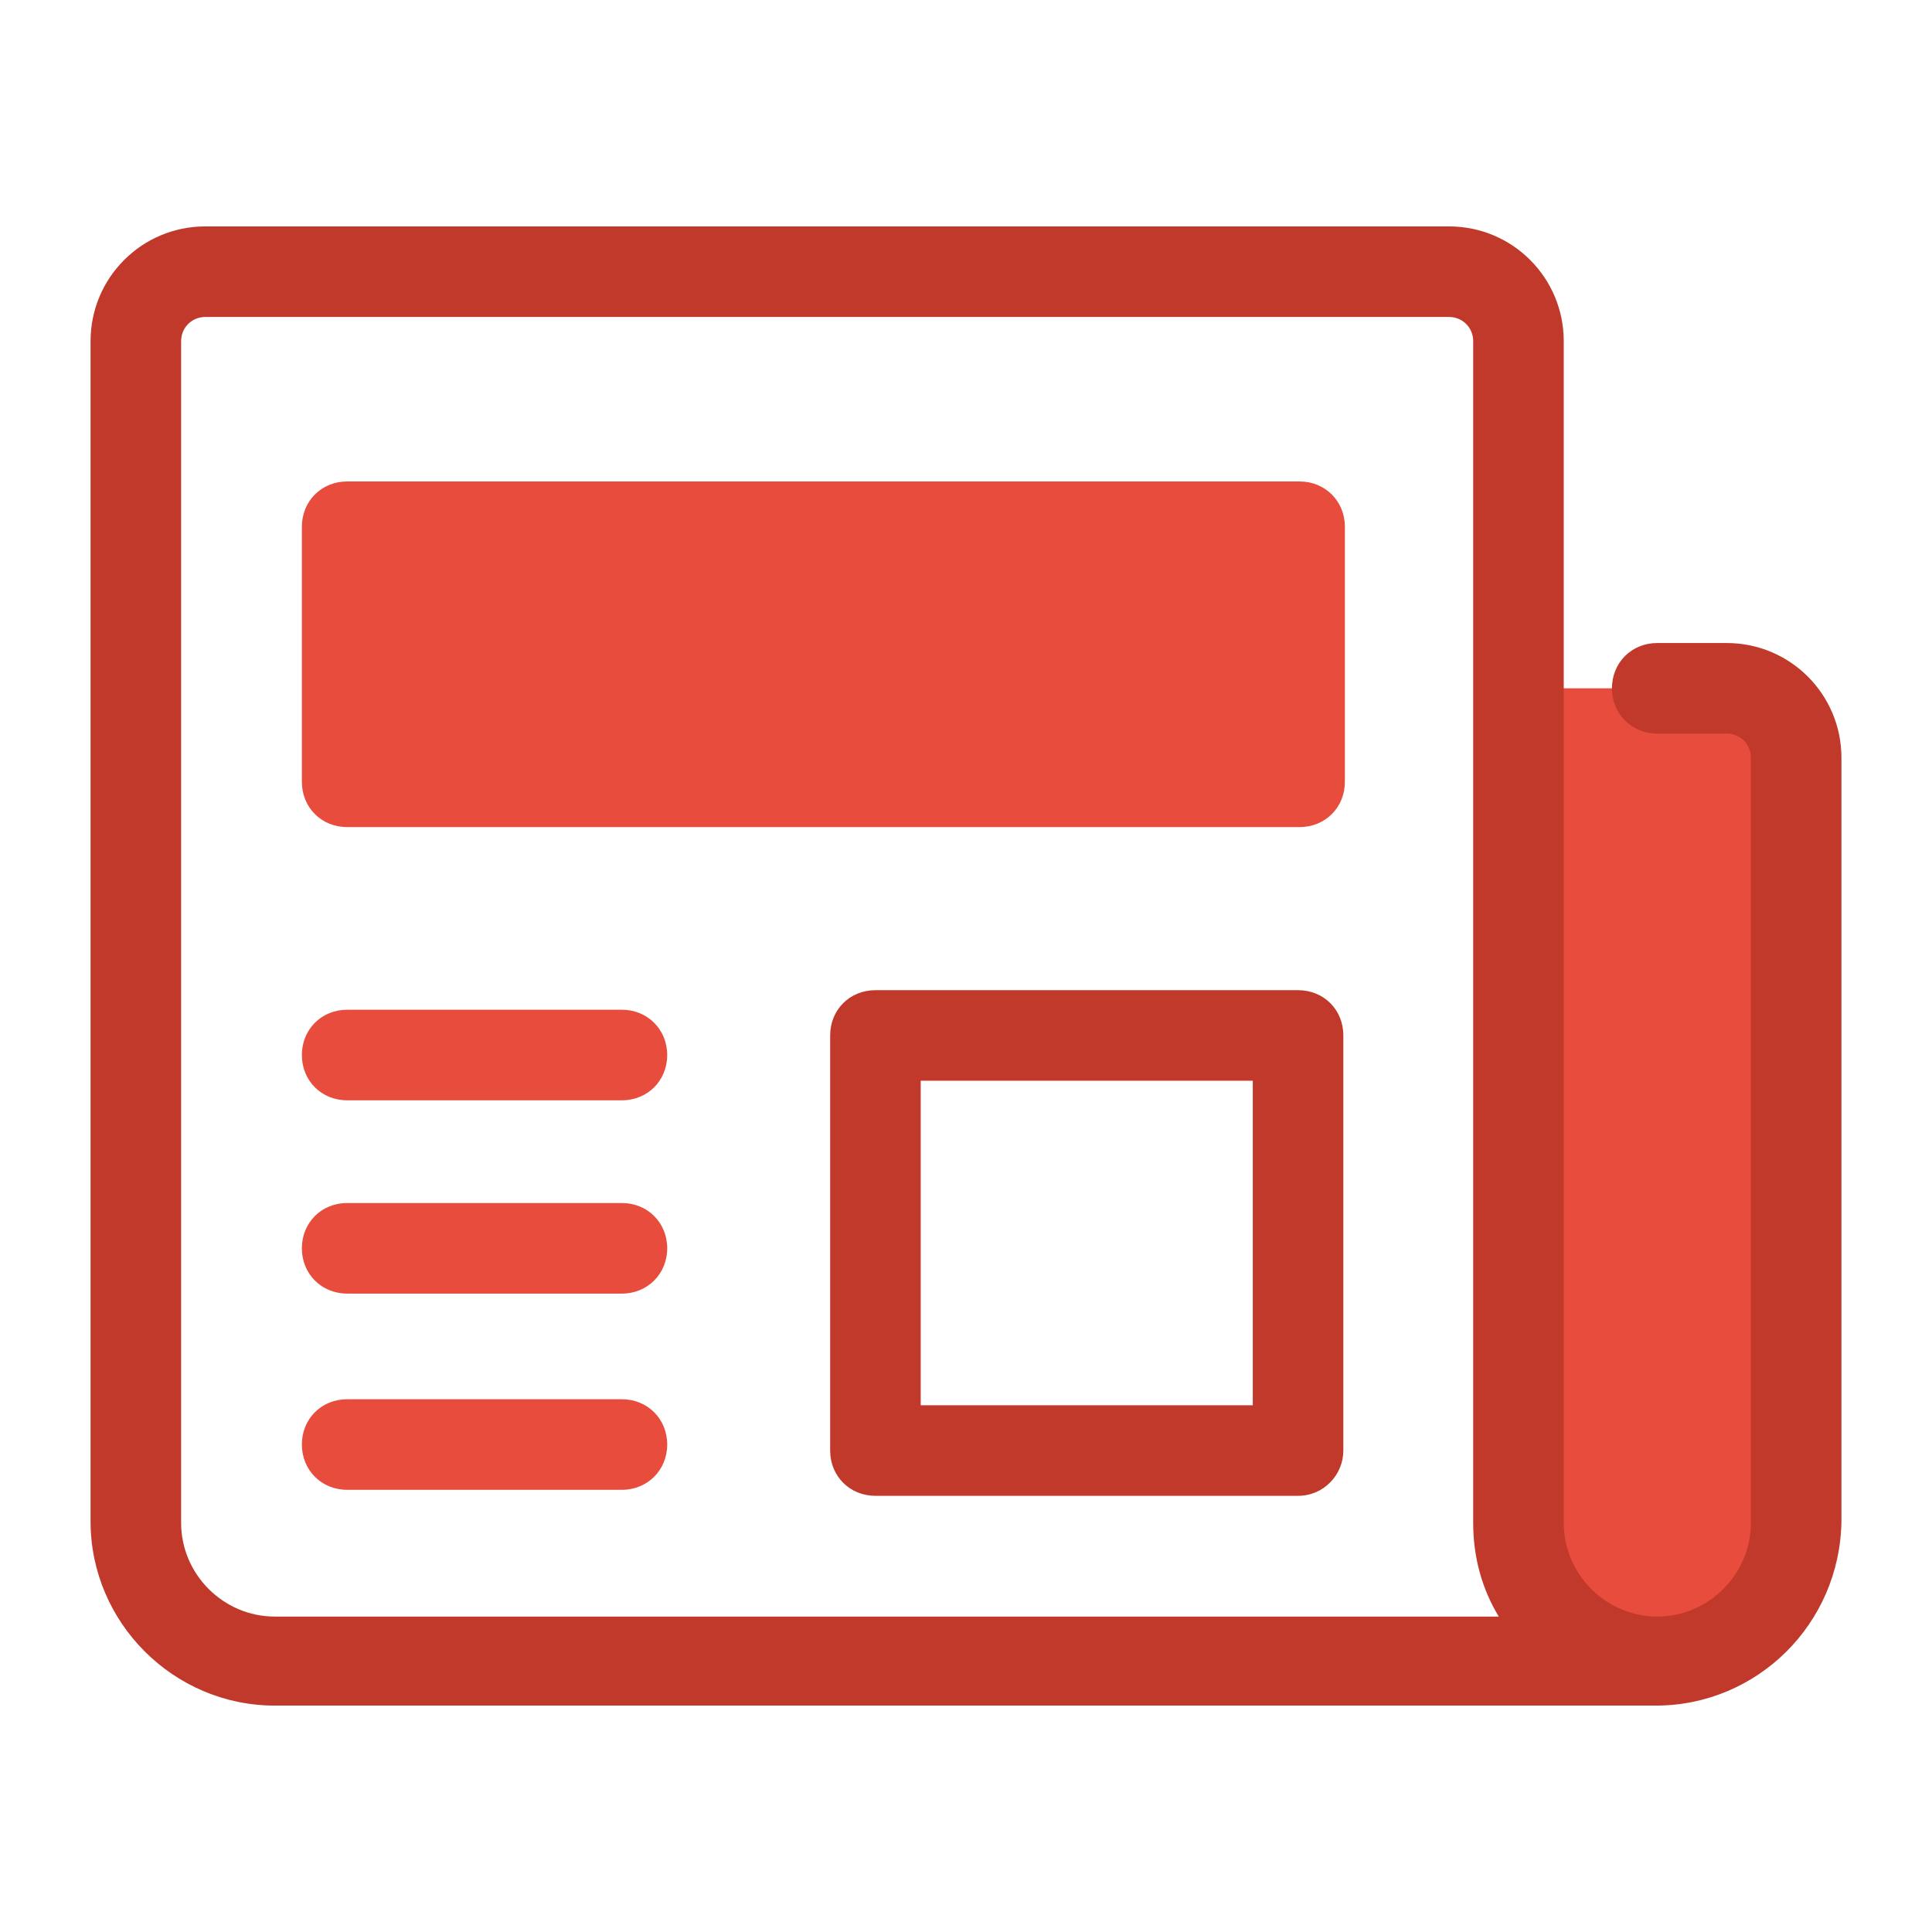
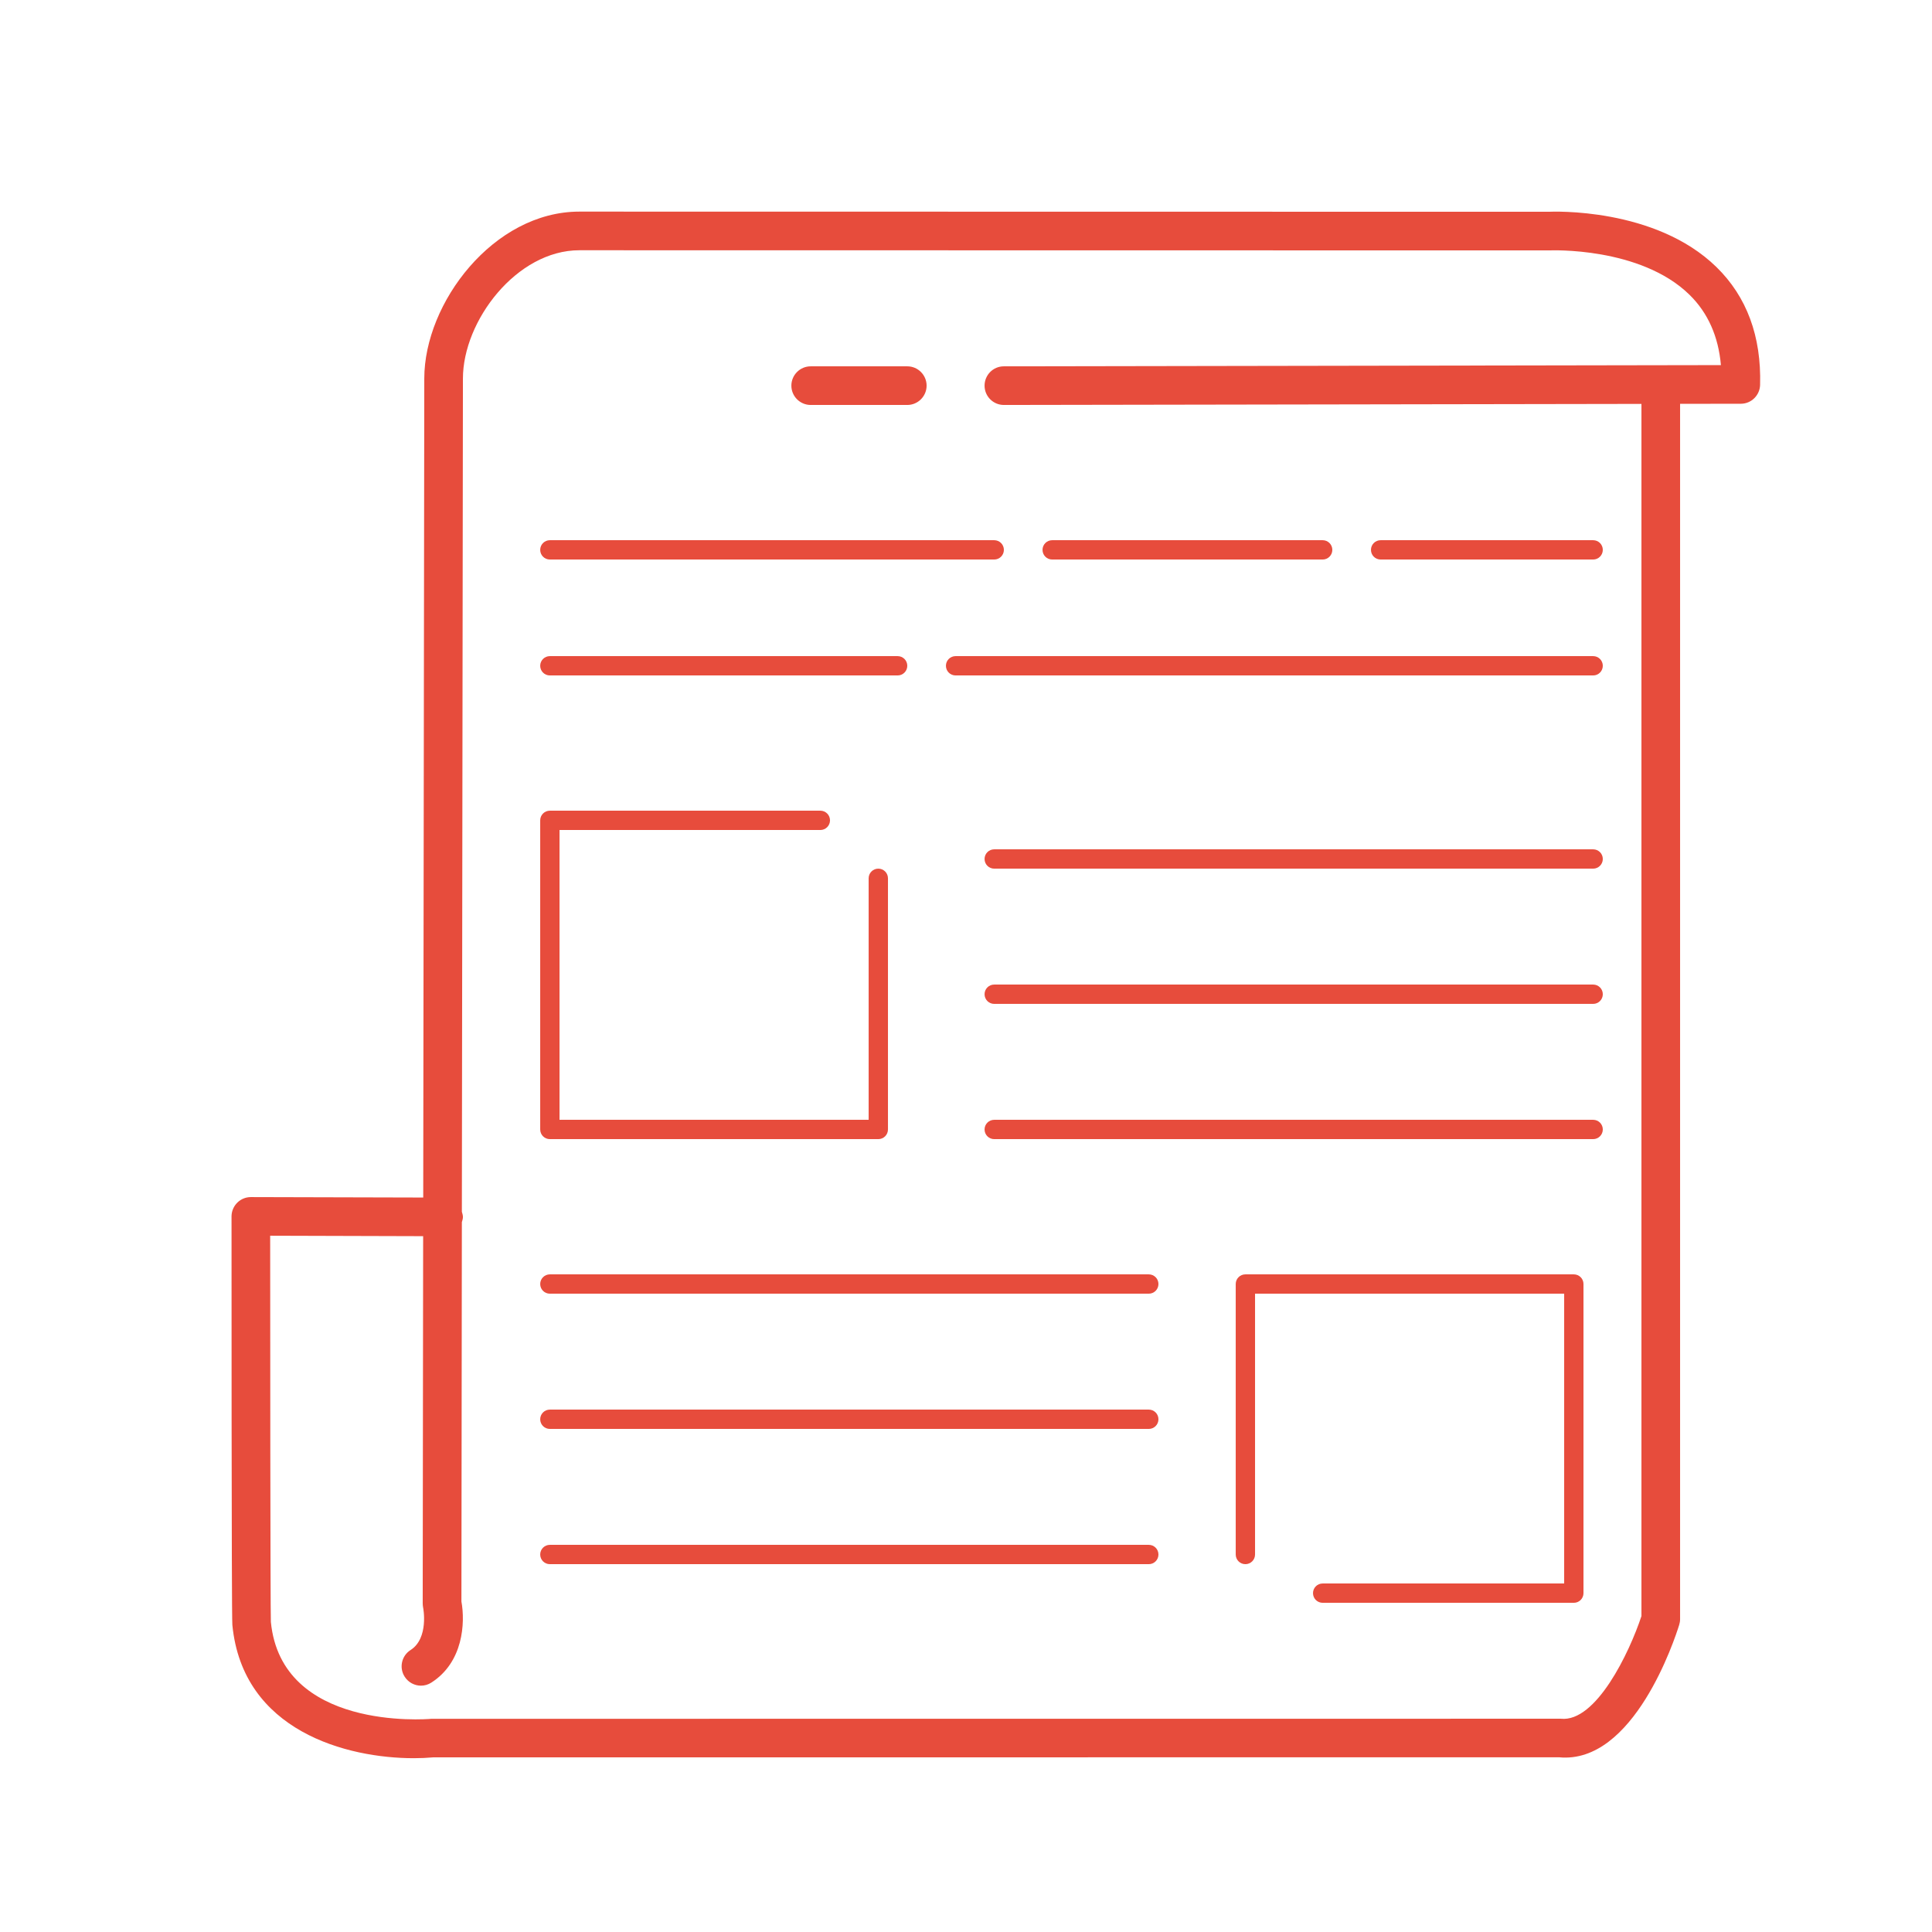
- <svg xmlns="http://www.w3.org/2000/svg" width="64pt" height="64pt" viewBox="0 0 64 64" version="1.1">
-   <g id="surface1848854">
-     <path style=" stroke:none;fill-rule:nonzero;fill:rgb(100%,100%,100%);fill-opacity:1;" d="M 54.852 55 L 9.102 55 C 6.551 55 4.5 52.949 4.5 50.398 L 4.5 11.301 C 4.5 10.051 5.551 9 6.801 9 L 48 9 C 49.25 9 50.301 10.051 50.301 11.301 L 50.301 50.449 C 50.301 52.949 52.352 55 54.852 55 C 57.398 55 59.449 52.949 59.449 50.398 L 59.449 25.102 C 59.449 23.852 58.398 22.801 57.148 22.801 L 54.852 22.801 " />
-     <path style=" stroke:none;fill-rule:nonzero;fill:rgb(90.588%,29.804%,23.529%);fill-opacity:1;" d="M 11.5 15.949 L 43.051 15.949 C 43.898 15.949 44.551 16.602 44.551 17.449 L 44.551 25.898 C 44.551 26.75 43.898 27.398 43.051 27.398 L 11.5 27.398 C 10.648 27.398 10 26.75 10 25.898 L 10 17.449 C 10 16.602 10.648 15.949 11.5 15.949 Z M 54.852 55 C 57.398 55 59.449 52.949 59.449 50.398 L 59.449 25.102 C 59.449 23.852 58.398 22.801 57.148 22.801 L 50.25 22.801 L 50.25 50.398 C 50.301 52.949 52.352 55 54.852 55 Z M 54.852 55 " />
-     <path style=" stroke:none;fill-rule:nonzero;fill:rgb(75.294%,22.353%,16.863%);fill-opacity:1;" d="M 54.852 56.5 L 9.102 56.5 C 5.75 56.5 3 53.75 3 50.398 L 3 11.301 C 3 9.199 4.699 7.5 6.801 7.5 L 48 7.5 C 50.102 7.5 51.801 9.199 51.801 11.301 L 51.801 50.449 C 51.801 52.148 53.199 53.551 54.898 53.551 C 56.602 53.551 58 52.148 58 50.449 L 58 25.102 C 58 24.648 57.648 24.301 57.199 24.301 L 54.898 24.301 C 54.051 24.301 53.398 23.648 53.398 22.801 C 53.398 21.949 54.051 21.301 54.898 21.301 L 57.199 21.301 C 59.301 21.301 61 23 61 25.102 L 61 50.398 C 60.949 53.801 58.199 56.5 54.852 56.5 Z M 6.801 10.5 C 6.352 10.5 6 10.852 6 11.301 L 6 50.449 C 6 52.148 7.398 53.551 9.102 53.551 L 49.648 53.551 C 49.102 52.648 48.801 51.602 48.801 50.449 L 48.801 11.301 C 48.801 10.852 48.449 10.5 48 10.5 Z M 6.801 10.5 " />
-     <path style=" stroke:none;fill-rule:nonzero;fill:rgb(90.588%,29.804%,23.529%);fill-opacity:1;" d="M 20.602 36.449 L 11.5 36.449 C 10.648 36.449 10 35.801 10 34.949 C 10 34.102 10.648 33.449 11.5 33.449 L 20.602 33.449 C 21.449 33.449 22.102 34.102 22.102 34.949 C 22.102 35.801 21.449 36.449 20.602 36.449 Z M 20.602 49.352 L 11.5 49.352 C 10.648 49.352 10 48.699 10 47.852 C 10 47 10.648 46.352 11.5 46.352 L 20.602 46.352 C 21.449 46.352 22.102 47 22.102 47.852 C 22.102 48.699 21.449 49.352 20.602 49.352 Z M 20.602 42.852 L 11.5 42.852 C 10.648 42.852 10 42.199 10 41.352 C 10 40.5 10.648 39.852 11.5 39.852 L 20.602 39.852 C 21.449 39.852 22.102 40.5 22.102 41.352 C 22.102 42.199 21.449 42.852 20.602 42.852 Z M 20.602 42.852 " />
-     <path style=" stroke:none;fill-rule:nonzero;fill:rgb(75.294%,22.353%,16.863%);fill-opacity:1;" d="M 43 49.551 L 29 49.551 C 28.148 49.551 27.5 48.898 27.5 48.051 L 27.5 34.301 C 27.5 33.449 28.148 32.801 29 32.801 L 43 32.801 C 43.852 32.801 44.5 33.449 44.5 34.301 L 44.5 48.051 C 44.5 48.852 43.852 49.551 43 49.551 Z M 30.5 46.551 L 41.5 46.551 L 41.5 35.801 L 30.5 35.801 Z M 30.5 46.551 " />
+ <svg xmlns="http://www.w3.org/2000/svg" width="100pt" height="100pt" viewBox="0 0 100 100" version="1.1">
+   <g id="surface4572909">
+     <path style=" stroke:none;fill-rule:nonzero;fill:rgb(90.588%,29.804%,23.529%);fill-opacity:1;" d="M 29.988 10.953 C 25.543 10.953 21.961 15.68 21.961 19.59 L 21.906 61.984 L 12.988 61.961 L 12.984 61.961 C 12.441 61.961 12 62.395 11.984 62.938 C 11.984 63.105 11.98 83.648 12.027 84.109 C 12.562 89.613 17.969 91.004 21.418 91.004 C 21.773 91.004 22.109 90.988 22.418 90.961 L 80.699 90.957 C 84.559 91.328 86.684 84.844 86.914 84.105 C 86.945 84.008 86.961 83.91 86.961 83.805 L 86.961 20.902 L 90.105 20.898 C 90.645 20.898 91.086 20.465 91.102 19.926 C 91.172 17.41 90.414 15.359 88.844 13.824 C 85.668 10.719 80.332 10.953 80.152 10.961 Z M 29.988 12.953 L 80.203 12.961 C 80.246 12.957 84.906 12.766 87.449 15.258 C 88.402 16.191 88.945 17.414 89.074 18.898 L 51.957 18.961 C 51.406 18.961 50.961 19.41 50.961 19.961 C 50.961 20.516 51.41 20.961 51.961 20.961 L 84.961 20.906 L 84.961 83.648 C 84.336 85.543 82.609 89.156 80.789 88.961 L 22.332 88.965 C 22.016 88.996 14.566 89.562 14.02 83.949 C 13.992 83.258 13.984 68.016 13.984 63.961 L 21.902 63.984 L 21.879 82.984 C 21.879 83.059 21.887 83.125 21.898 83.195 C 21.906 83.211 22.211 84.793 21.25 85.406 C 20.785 85.703 20.648 86.32 20.945 86.785 C 21.137 87.086 21.461 87.25 21.789 87.25 C 21.973 87.25 22.16 87.199 22.328 87.09 C 23.973 86.039 24.086 84.012 23.883 82.891 L 23.906 63.258 C 23.93 63.172 23.961 63.086 23.961 62.992 C 23.961 62.895 23.93 62.809 23.906 62.719 L 23.961 19.594 C 23.961 16.605 26.742 12.953 29.988 12.953 Z M 41.961 18.961 C 41.41 18.961 40.961 19.41 40.961 19.961 C 40.961 20.512 41.41 20.961 41.961 20.961 L 46.961 20.961 C 47.512 20.961 47.961 20.512 47.961 19.961 C 47.961 19.41 47.512 18.961 46.961 18.961 Z M 28.461 27.961 C 28.184 27.961 27.961 28.184 27.961 28.461 C 27.961 28.738 28.184 28.961 28.461 28.961 L 51.461 28.961 C 51.738 28.961 51.961 28.738 51.961 28.461 C 51.961 28.184 51.738 27.961 51.461 27.961 Z M 54.461 27.961 C 54.184 27.961 53.961 28.184 53.961 28.461 C 53.961 28.738 54.184 28.961 54.461 28.961 L 68.461 28.961 C 68.738 28.961 68.961 28.738 68.961 28.461 C 68.961 28.184 68.738 27.961 68.461 27.961 Z M 71.461 27.961 C 71.184 27.961 70.961 28.184 70.961 28.461 C 70.961 28.738 71.184 28.961 71.461 28.961 L 82.461 28.961 C 82.738 28.961 82.961 28.738 82.961 28.461 C 82.961 28.184 82.738 27.961 82.461 27.961 Z M 28.461 33.961 C 28.184 33.961 27.961 34.184 27.961 34.461 C 27.961 34.738 28.184 34.961 28.461 34.961 L 46.461 34.961 C 46.738 34.961 46.961 34.738 46.961 34.461 C 46.961 34.184 46.738 33.961 46.461 33.961 Z M 49.461 33.961 C 49.184 33.961 48.961 34.184 48.961 34.461 C 48.961 34.738 49.184 34.961 49.461 34.961 L 82.461 34.961 C 82.738 34.961 82.961 34.738 82.961 34.461 C 82.961 34.184 82.738 33.961 82.461 33.961 Z M 28.461 41.961 C 28.184 41.961 27.961 42.184 27.961 42.461 L 27.961 58.461 C 27.961 58.738 28.184 58.961 28.461 58.961 L 45.461 58.961 C 45.738 58.961 45.961 58.738 45.961 58.461 L 45.961 45.461 C 45.961 45.184 45.738 44.961 45.461 44.961 C 45.184 44.961 44.961 45.184 44.961 45.461 L 44.961 57.961 L 28.961 57.961 L 28.961 42.961 L 42.461 42.961 C 42.738 42.961 42.961 42.738 42.961 42.461 C 42.961 42.184 42.738 41.961 42.461 41.961 Z M 51.461 43.961 C 51.184 43.961 50.961 44.184 50.961 44.461 C 50.961 44.738 51.184 44.961 51.461 44.961 L 82.461 44.961 C 82.738 44.961 82.961 44.738 82.961 44.461 C 82.961 44.184 82.738 43.961 82.461 43.961 Z M 51.461 50.961 C 51.184 50.961 50.961 51.184 50.961 51.461 C 50.961 51.738 51.184 51.961 51.461 51.961 L 82.461 51.961 C 82.738 51.961 82.961 51.738 82.961 51.461 C 82.961 51.184 82.738 50.961 82.461 50.961 Z M 51.461 57.961 C 51.184 57.961 50.961 58.184 50.961 58.461 C 50.961 58.738 51.184 58.961 51.461 58.961 L 82.461 58.961 C 82.738 58.961 82.961 58.738 82.961 58.461 C 82.961 58.184 82.738 57.961 82.461 57.961 Z M 28.461 65.961 C 28.184 65.961 27.961 66.184 27.961 66.461 C 27.961 66.738 28.184 66.961 28.461 66.961 L 59.461 66.961 C 59.738 66.961 59.961 66.738 59.961 66.461 C 59.961 66.184 59.738 65.961 59.461 65.961 Z M 64.461 65.961 C 64.184 65.961 63.961 66.184 63.961 66.461 L 63.961 80.461 C 63.961 80.738 64.184 80.961 64.461 80.961 C 64.738 80.961 64.961 80.738 64.961 80.461 L 64.961 66.961 L 80.961 66.961 L 80.961 81.961 L 68.461 81.961 C 68.184 81.961 67.961 82.184 67.961 82.461 C 67.961 82.738 68.184 82.961 68.461 82.961 L 81.461 82.961 C 81.738 82.961 81.961 82.738 81.961 82.461 L 81.961 66.461 C 81.961 66.184 81.738 65.961 81.461 65.961 Z M 28.461 72.961 C 28.184 72.961 27.961 73.184 27.961 73.461 C 27.961 73.738 28.184 73.961 28.461 73.961 L 59.461 73.961 C 59.738 73.961 59.961 73.738 59.961 73.461 C 59.961 73.184 59.738 72.961 59.461 72.961 Z M 28.461 79.961 C 28.184 79.961 27.961 80.184 27.961 80.461 C 27.961 80.738 28.184 80.961 28.461 80.961 L 59.461 80.961 C 59.738 80.961 59.961 80.738 59.961 80.461 C 59.961 80.184 59.738 79.961 59.461 79.961 Z M 28.461 79.961 " />
  </g>
</svg>
